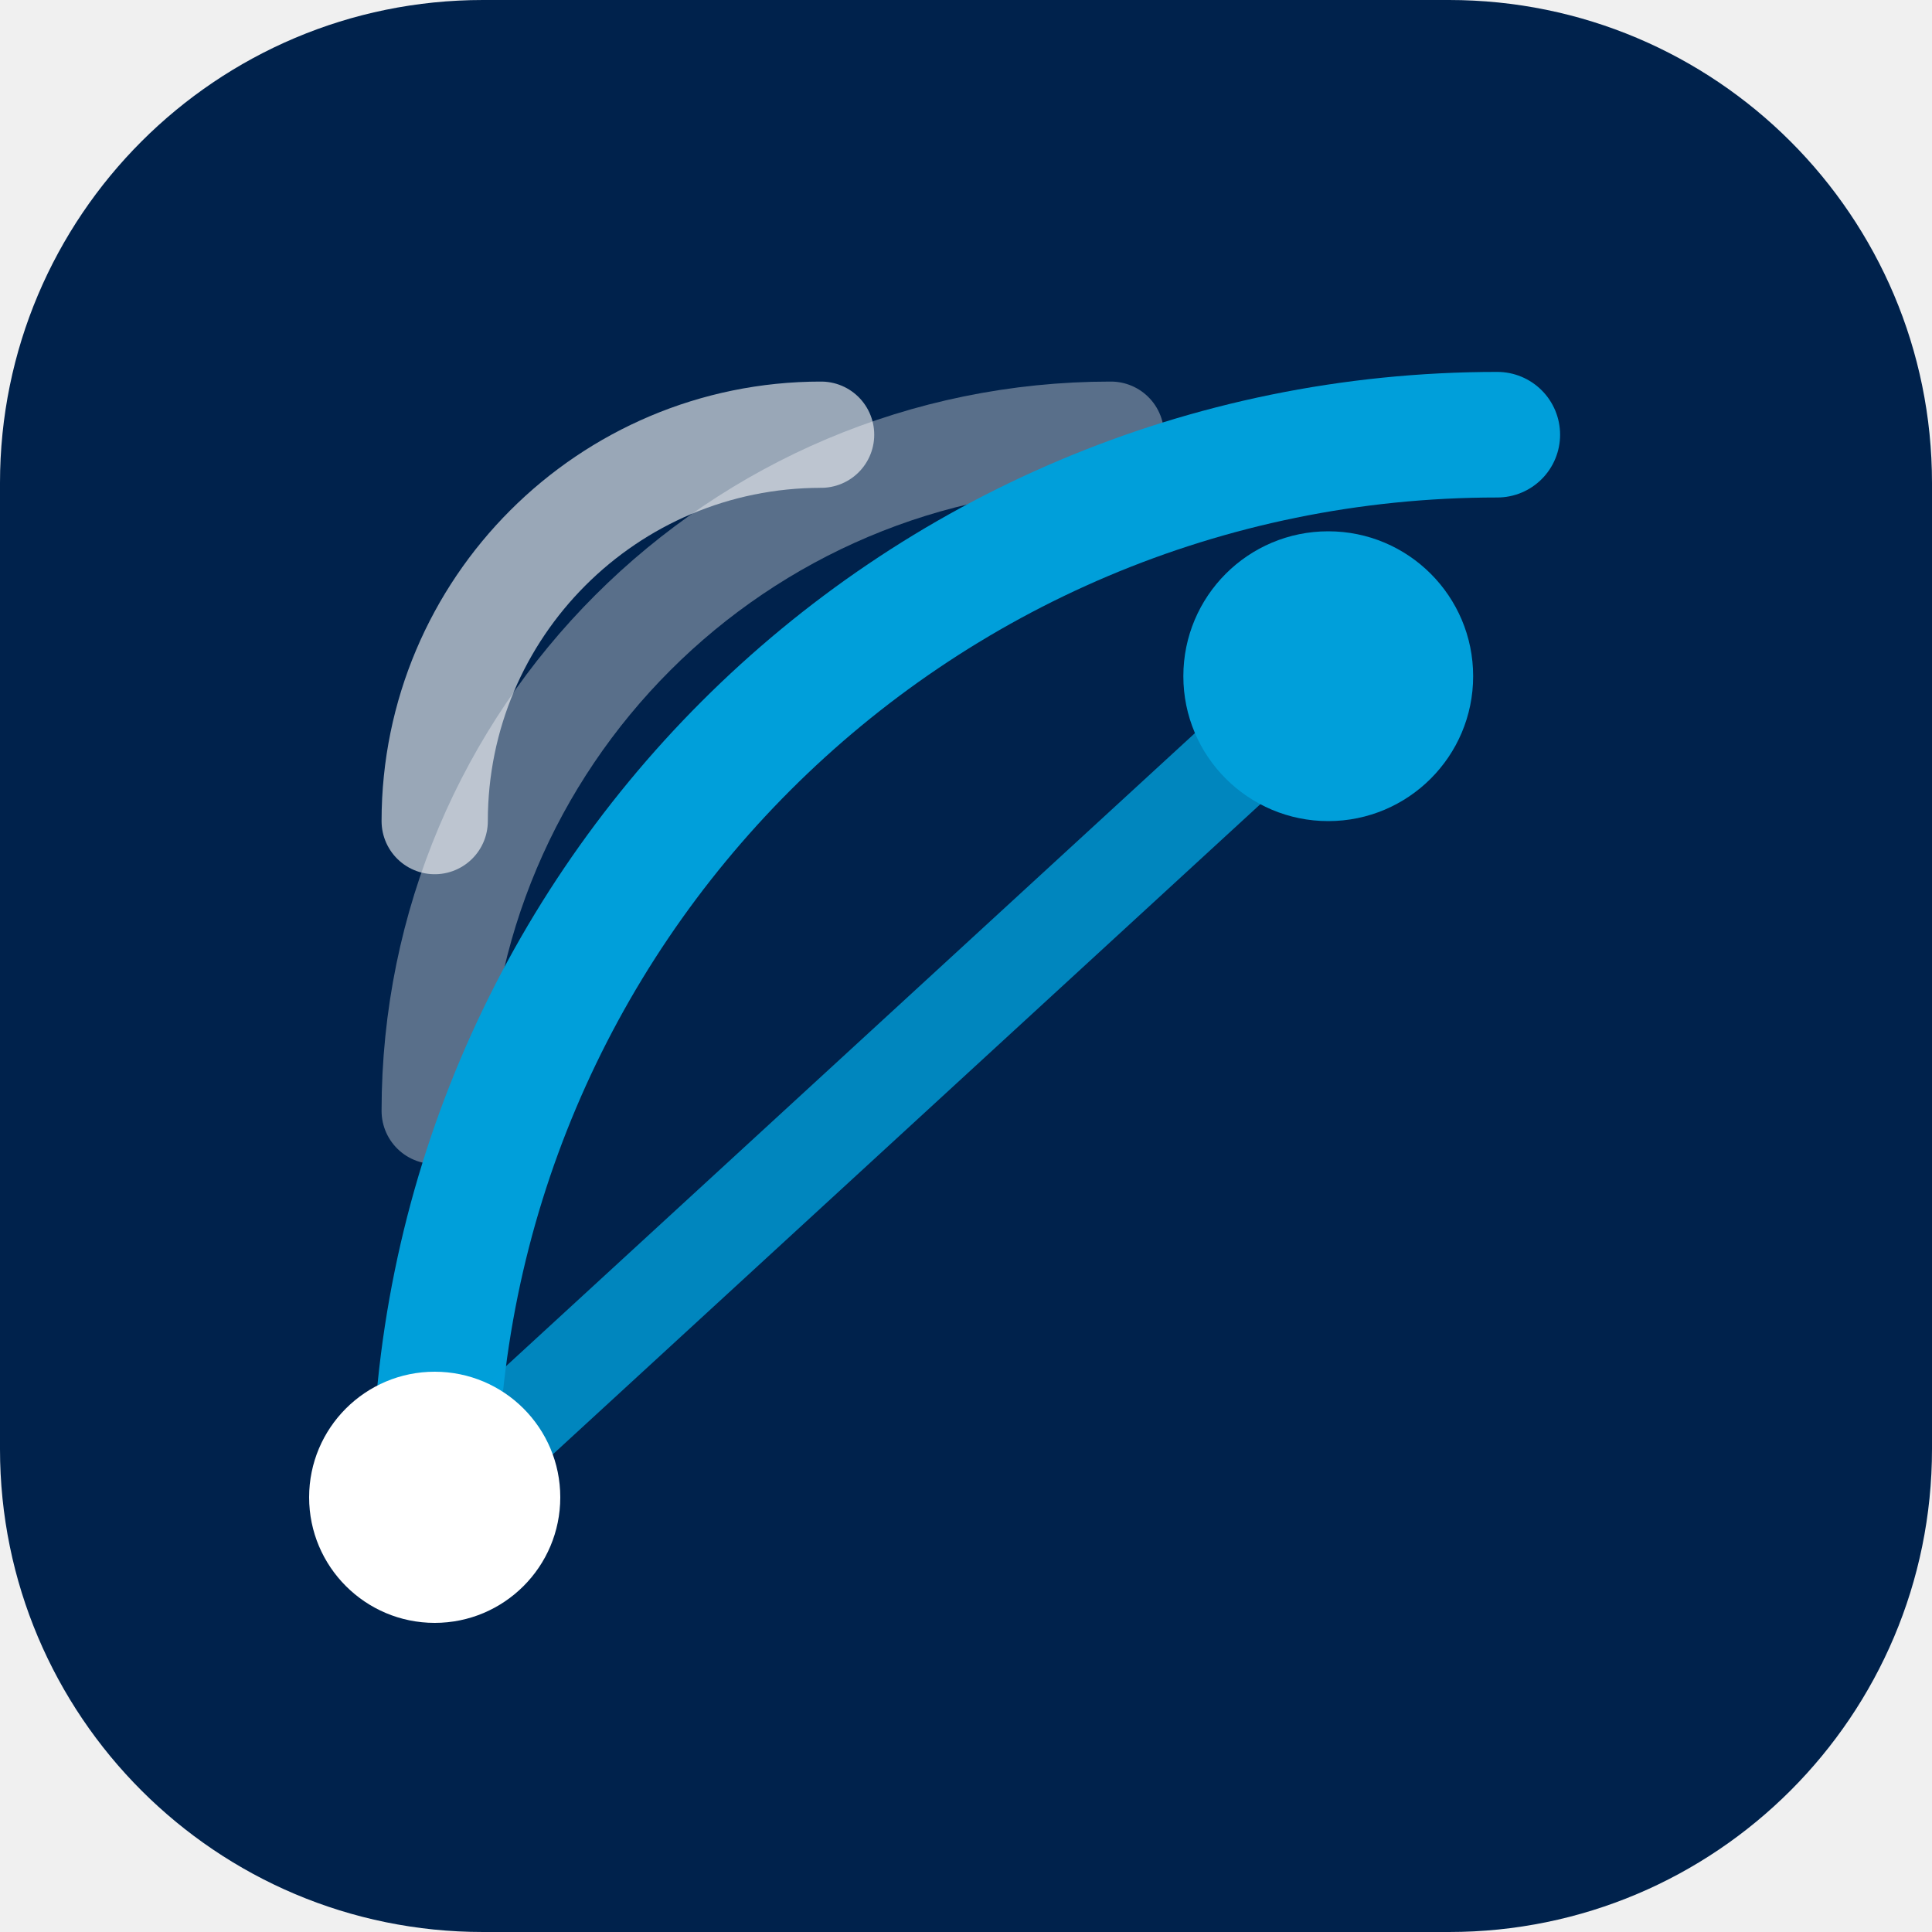
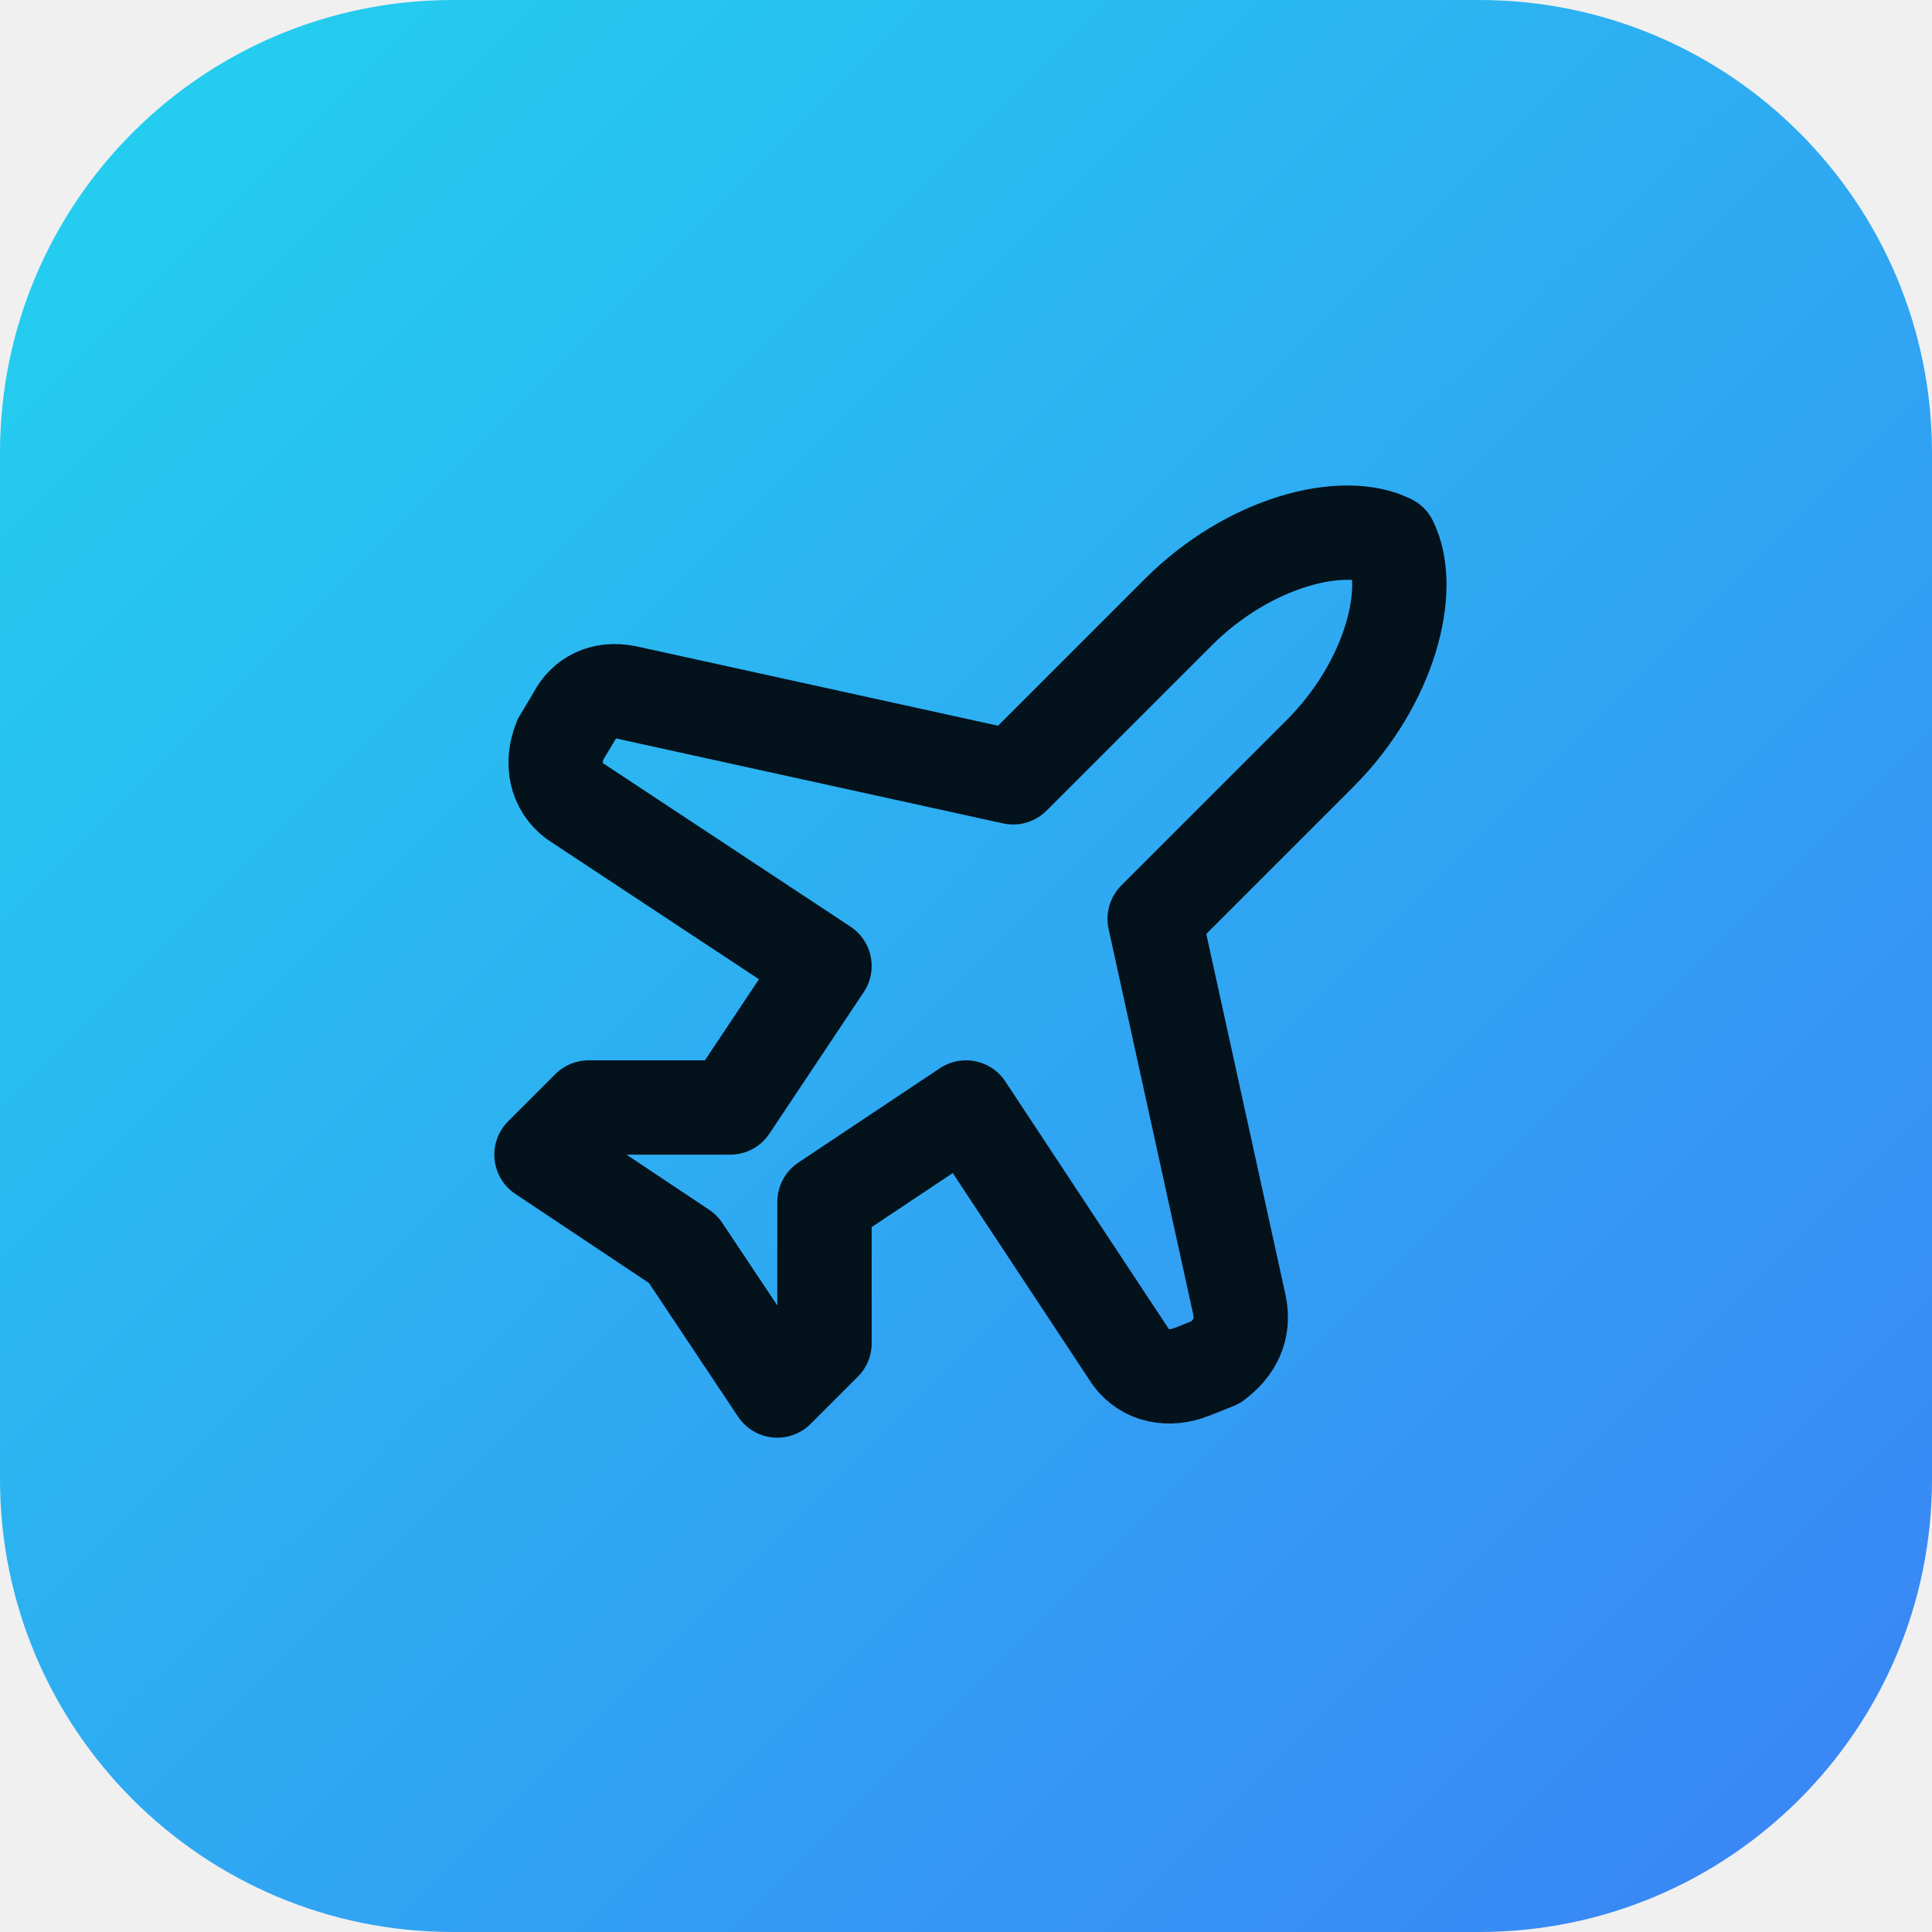
- <svg xmlns="http://www.w3.org/2000/svg" viewBox="0 0 40 40">
-   <rect width="40" height="40" rx="10" fill="#00224C" />
-   <g fill="none" stroke-linecap="round">
-     <path d="M9 23a14 14 0 0 1 14-14" stroke="#ffffff" stroke-opacity=".35" stroke-width="2.2" />
-     <path d="M9 17a8 8 0 0 1 8-8" stroke="#ffffff" stroke-opacity=".6" stroke-width="2.2" />
-     <path d="M9 31a22 22 0 0 1 22-22" stroke="#009FDA" stroke-width="2.6" />
-     <path d="M9 31 27.5 14" stroke="#009FDA" stroke-width="2" stroke-opacity=".8" />
+ <svg xmlns="http://www.w3.org/2000/svg" viewBox="0 0 512 512">
+   <defs>
+     <linearGradient id="g" x1="0" y1="0" x2="1" y2="1">
+       <stop offset="0" stop-color="#22d3ee" />
+       <stop offset="1" stop-color="#3b82f6" />
+     </linearGradient>
+   </defs>
+   <rect width="512" height="512" rx="120" fill="url(#g)" />
+   <g transform="translate(106 106) scale(12.5)" fill="none" stroke="#04121c" stroke-width="2" stroke-linecap="round" stroke-linejoin="round">
+     <path d="M17.8 19.2 16 11l3.5-3.5C21 6 21.5 4 21 3c-1-.5-3 0-4.5 1.5L13 8 4.8 6.2c-.5-.1-.9.1-1.1.5l-.3.5c-.2.5-.1 1 .3 1.3L9 12l-2 3H4l-1 1 3 2 2 3 1-1v-3l3-2 3.5 5.3c.3.4.8.5 1.3.3l.5-.2c.4-.3.6-.7.5-1.2z" />
  </g>
-   <circle cx="9" cy="31" r="2.6" fill="#ffffff" />
-   <circle cx="27.5" cy="14" r="3" fill="#009FDA" />
</svg>
